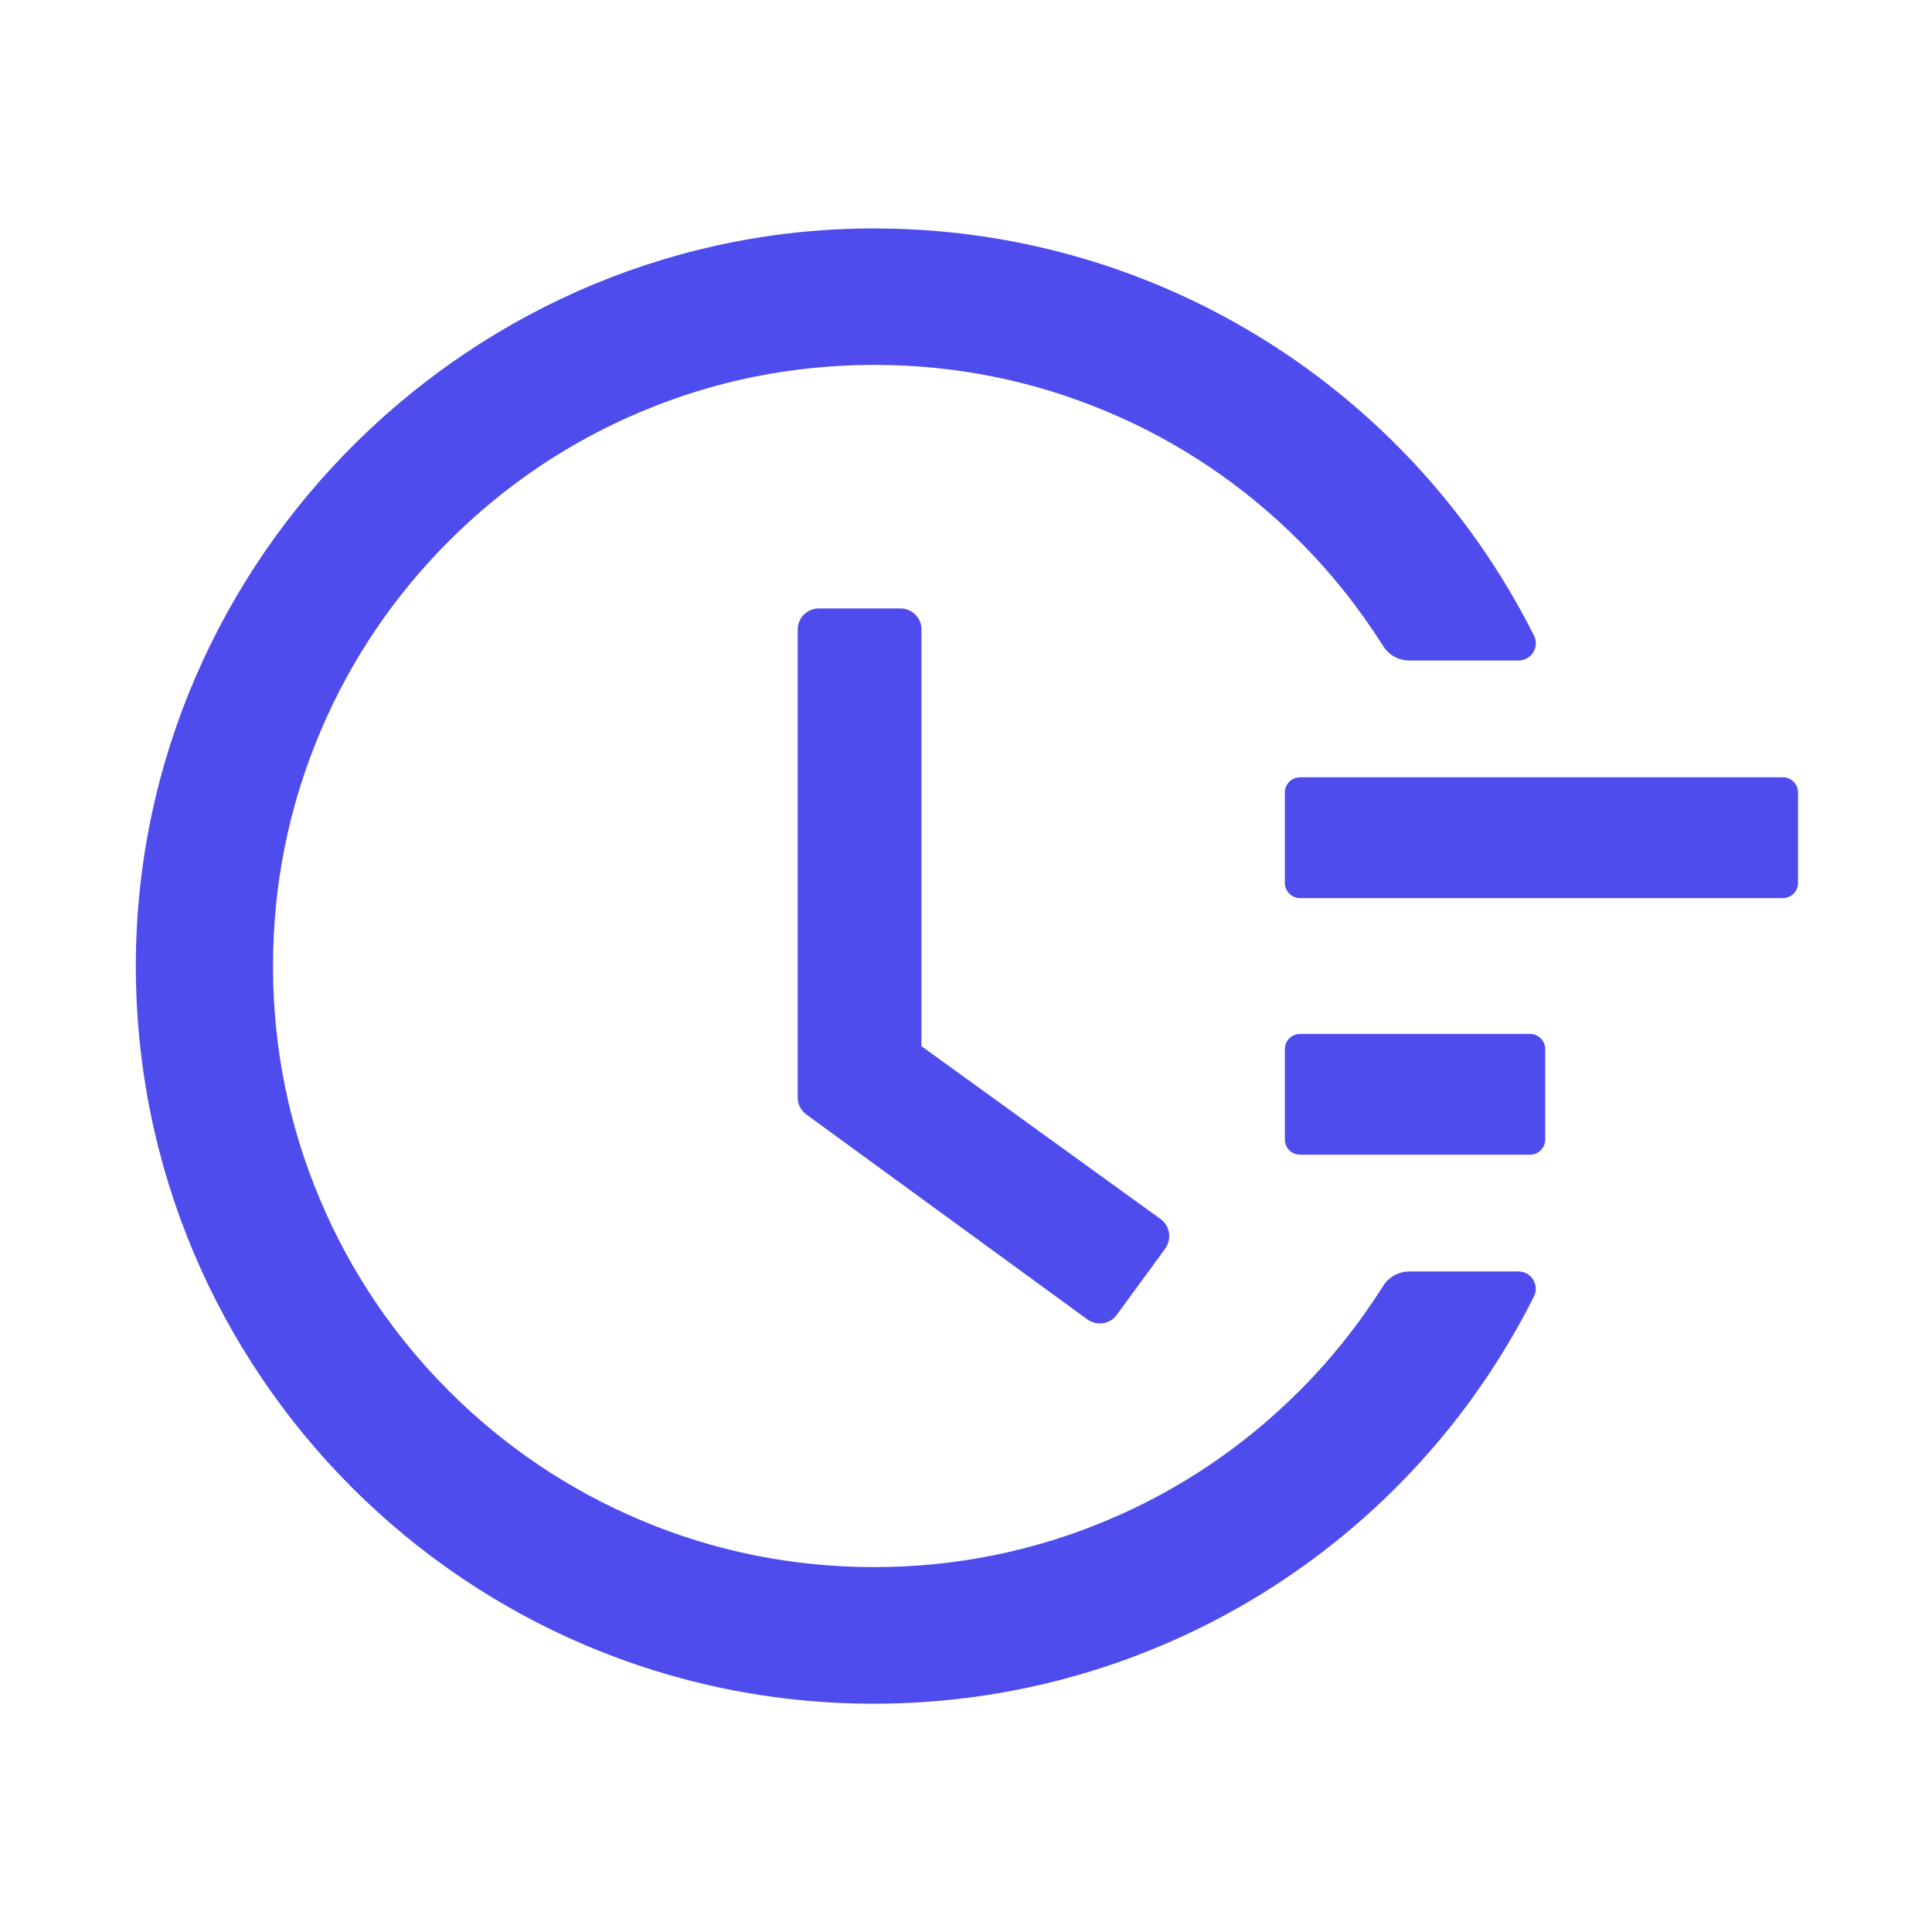
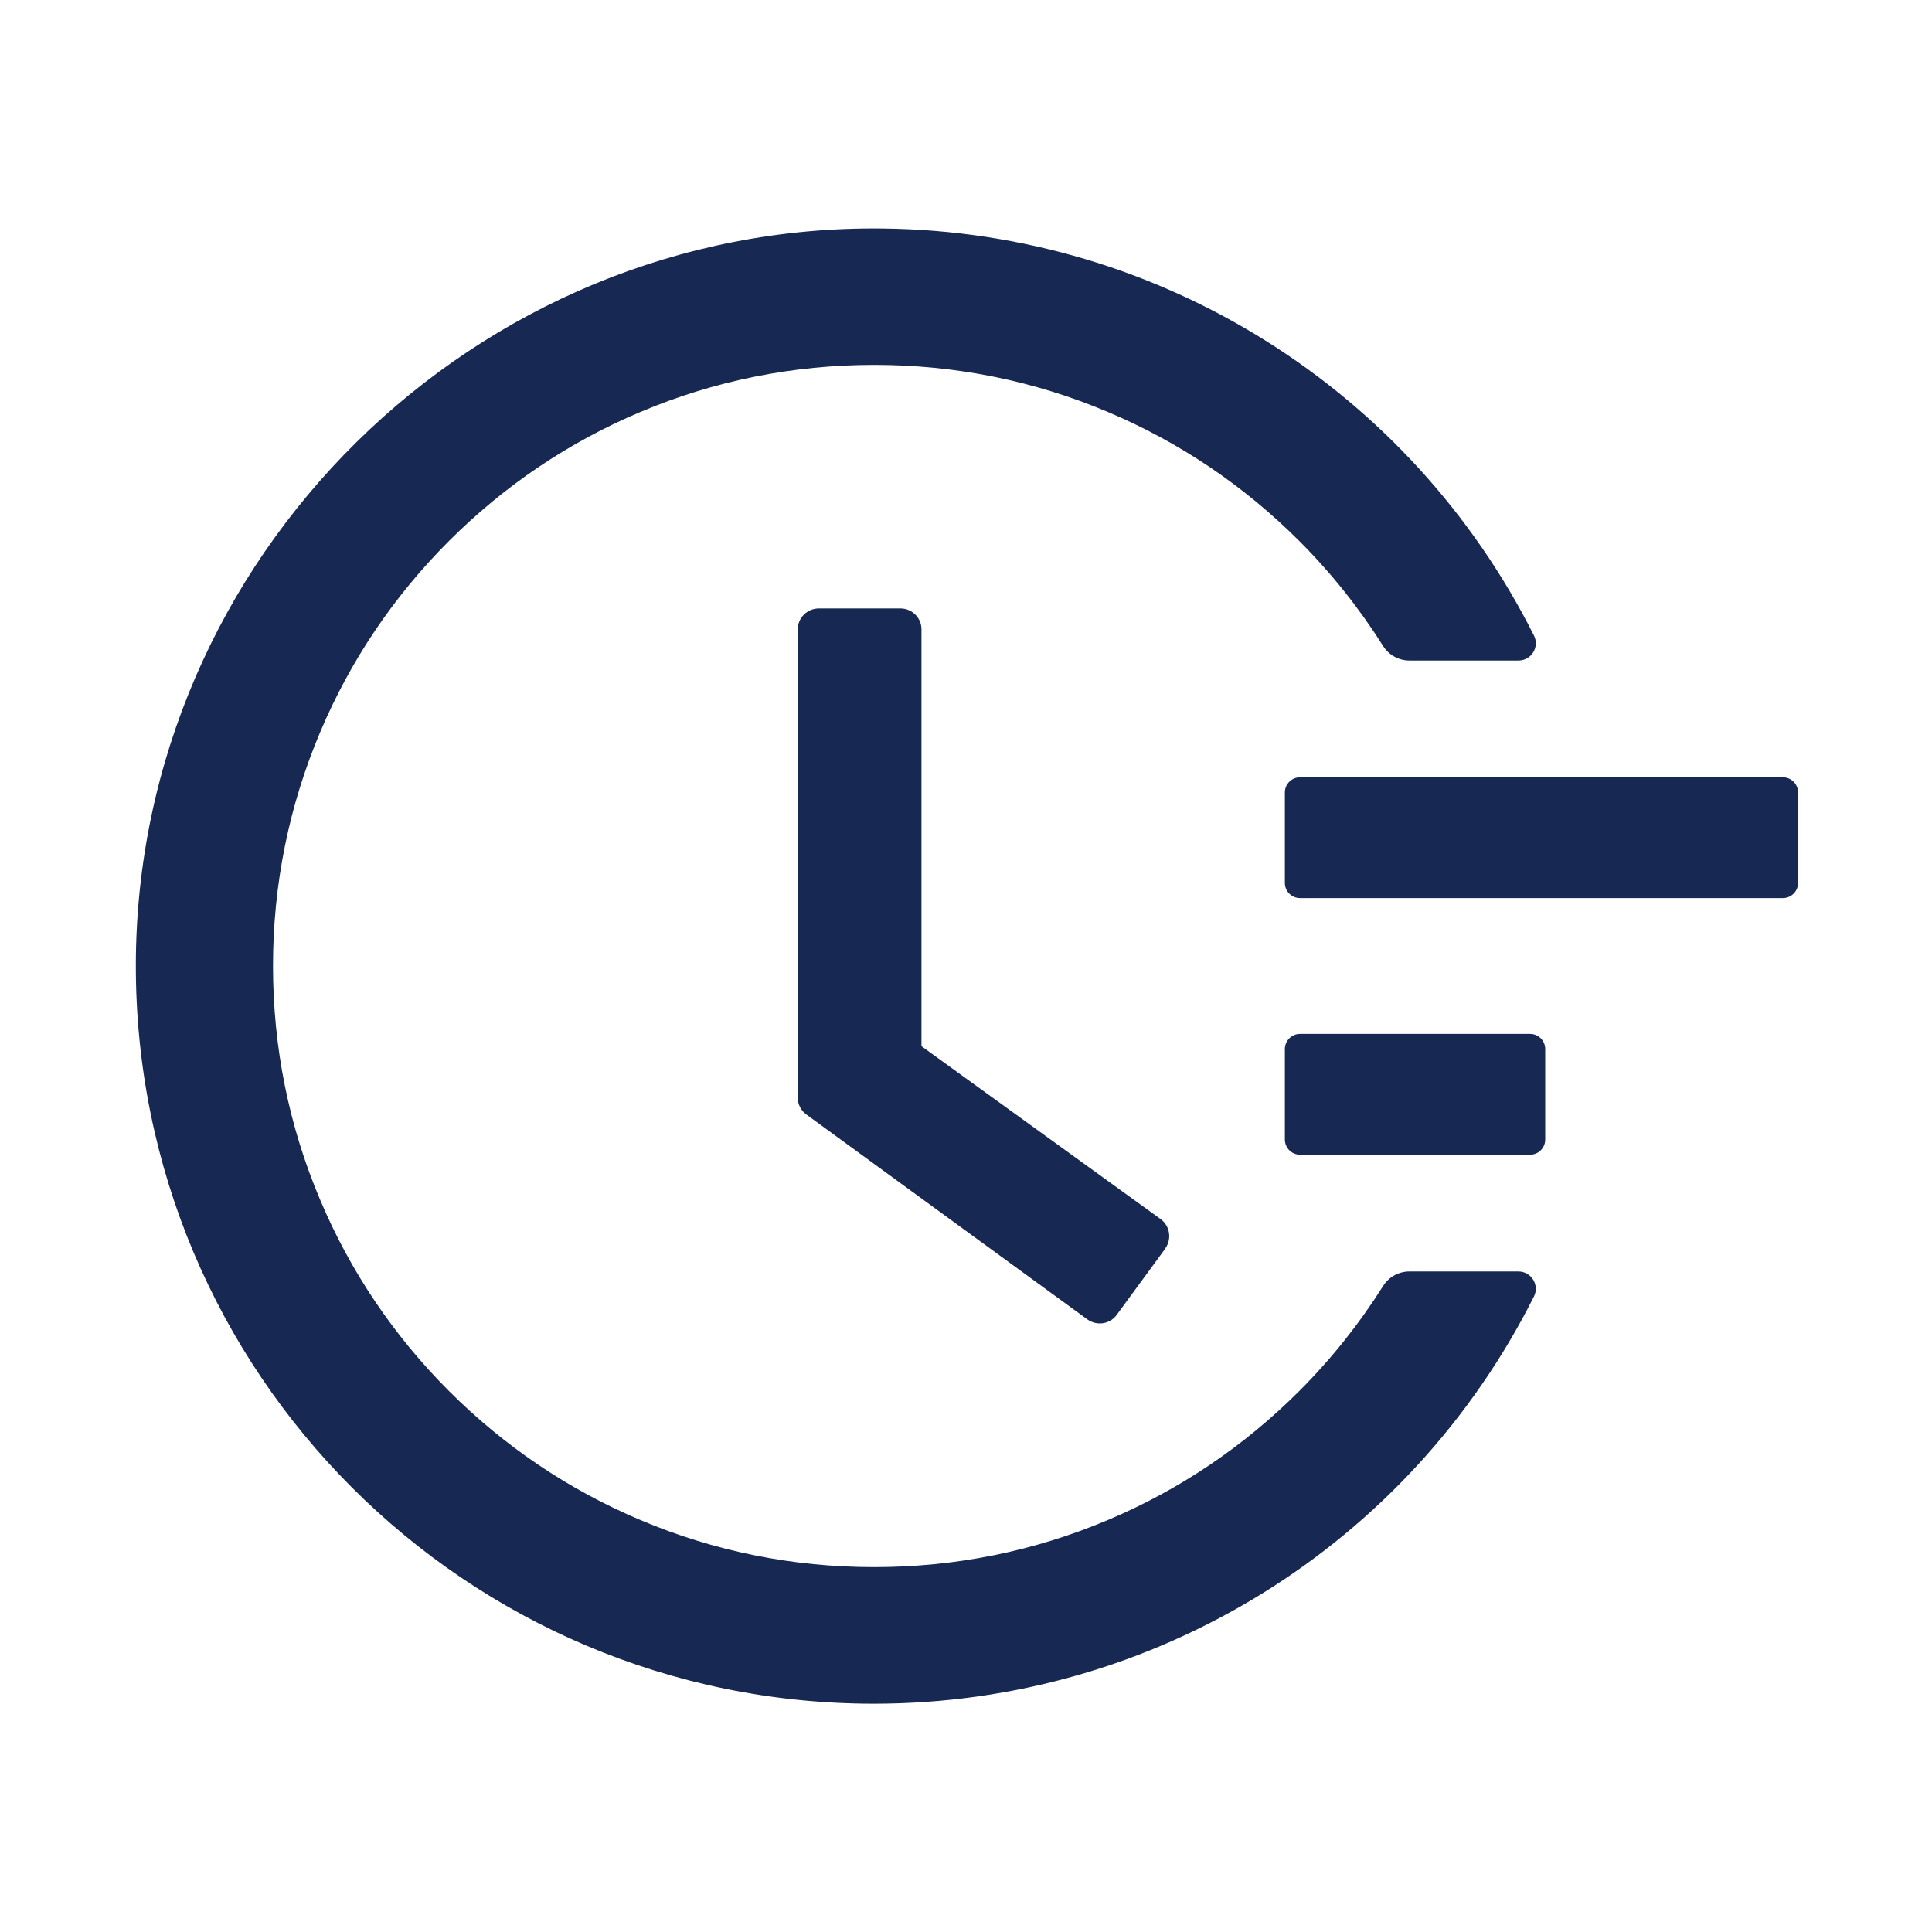
<svg xmlns="http://www.w3.org/2000/svg" width="45" height="45" viewBox="0 0 45 45" fill="none">
-   <path d="M41.528 18.105H30.278C30.085 18.105 29.927 18.264 29.927 18.457V20.566C29.927 20.76 30.085 20.918 30.278 20.918H41.528C41.722 20.918 41.88 20.76 41.88 20.566V18.457C41.88 18.264 41.722 18.105 41.528 18.105ZM35.64 24.082H30.278C30.085 24.082 29.927 24.24 29.927 24.434V26.543C29.927 26.736 30.085 26.895 30.278 26.895H35.64C35.833 26.895 35.991 26.736 35.991 26.543V24.434C35.991 24.24 35.833 24.082 35.64 24.082ZM20.975 14.172H19.072C18.8 14.172 18.58 14.392 18.58 14.665V25.563C18.58 25.721 18.655 25.866 18.782 25.959L25.326 30.731C25.545 30.889 25.853 30.845 26.011 30.625L27.141 29.083V29.079C27.299 28.859 27.25 28.551 27.031 28.393L21.463 24.368V14.665C21.467 14.392 21.243 14.172 20.975 14.172Z" fill="#4F4CEE" />
-   <path d="M35.367 29.615H32.827C32.581 29.615 32.348 29.742 32.216 29.953C31.658 30.836 31.008 31.654 30.261 32.401C28.973 33.688 27.475 34.699 25.809 35.402C24.082 36.132 22.25 36.501 20.36 36.501C18.466 36.501 16.633 36.132 14.911 35.402C13.245 34.699 11.747 33.688 10.459 32.401C9.171 31.113 8.161 29.615 7.458 27.949C6.728 26.227 6.359 24.394 6.359 22.5C6.359 20.606 6.728 18.778 7.458 17.051C8.161 15.385 9.171 13.887 10.459 12.599C11.747 11.312 13.245 10.301 14.911 9.598C16.633 8.868 18.47 8.499 20.36 8.499C22.254 8.499 24.087 8.868 25.809 9.598C27.475 10.301 28.973 11.312 30.261 12.599C31.008 13.346 31.658 14.164 32.216 15.047C32.348 15.258 32.581 15.385 32.827 15.385H35.367C35.67 15.385 35.864 15.069 35.728 14.801C32.862 9.101 27.053 5.396 20.566 5.322C11.07 5.203 3.182 12.977 3.164 22.465C3.147 31.97 10.85 39.683 20.355 39.683C26.925 39.683 32.832 35.965 35.728 30.199C35.864 29.931 35.666 29.615 35.367 29.615Z" fill="#4F4CEE" />
+   <path d="M41.528 18.105H30.278C30.085 18.105 29.927 18.264 29.927 18.457V20.566C29.927 20.76 30.085 20.918 30.278 20.918H41.528C41.722 20.918 41.88 20.76 41.88 20.566V18.457C41.88 18.264 41.722 18.105 41.528 18.105ZM35.64 24.082H30.278C30.085 24.082 29.927 24.24 29.927 24.434V26.543C29.927 26.736 30.085 26.895 30.278 26.895H35.64C35.833 26.895 35.991 26.736 35.991 26.543V24.434C35.991 24.24 35.833 24.082 35.64 24.082ZM20.975 14.172H19.072C18.8 14.172 18.58 14.392 18.58 14.665V25.563C18.58 25.721 18.655 25.866 18.782 25.959L25.326 30.731C25.545 30.889 25.853 30.845 26.011 30.625L27.141 29.083V29.079C27.299 28.859 27.25 28.551 27.031 28.393L21.463 24.368V14.665C21.467 14.392 21.243 14.172 20.975 14.172Z" fill="#172853" />
+   <path d="M35.367 29.615H32.827C32.581 29.615 32.348 29.742 32.216 29.953C31.658 30.836 31.008 31.654 30.261 32.401C28.973 33.688 27.475 34.699 25.809 35.402C24.082 36.132 22.25 36.501 20.36 36.501C18.466 36.501 16.633 36.132 14.911 35.402C13.245 34.699 11.747 33.688 10.459 32.401C9.171 31.113 8.161 29.615 7.458 27.949C6.728 26.227 6.359 24.394 6.359 22.5C6.359 20.606 6.728 18.778 7.458 17.051C8.161 15.385 9.171 13.887 10.459 12.599C11.747 11.312 13.245 10.301 14.911 9.598C16.633 8.868 18.47 8.499 20.36 8.499C22.254 8.499 24.087 8.868 25.809 9.598C27.475 10.301 28.973 11.312 30.261 12.599C31.008 13.346 31.658 14.164 32.216 15.047C32.348 15.258 32.581 15.385 32.827 15.385H35.367C35.67 15.385 35.864 15.069 35.728 14.801C32.862 9.101 27.053 5.396 20.566 5.322C11.07 5.203 3.182 12.977 3.164 22.465C3.147 31.97 10.85 39.683 20.355 39.683C26.925 39.683 32.832 35.965 35.728 30.199C35.864 29.931 35.666 29.615 35.367 29.615Z" fill="#172853" />
</svg>
